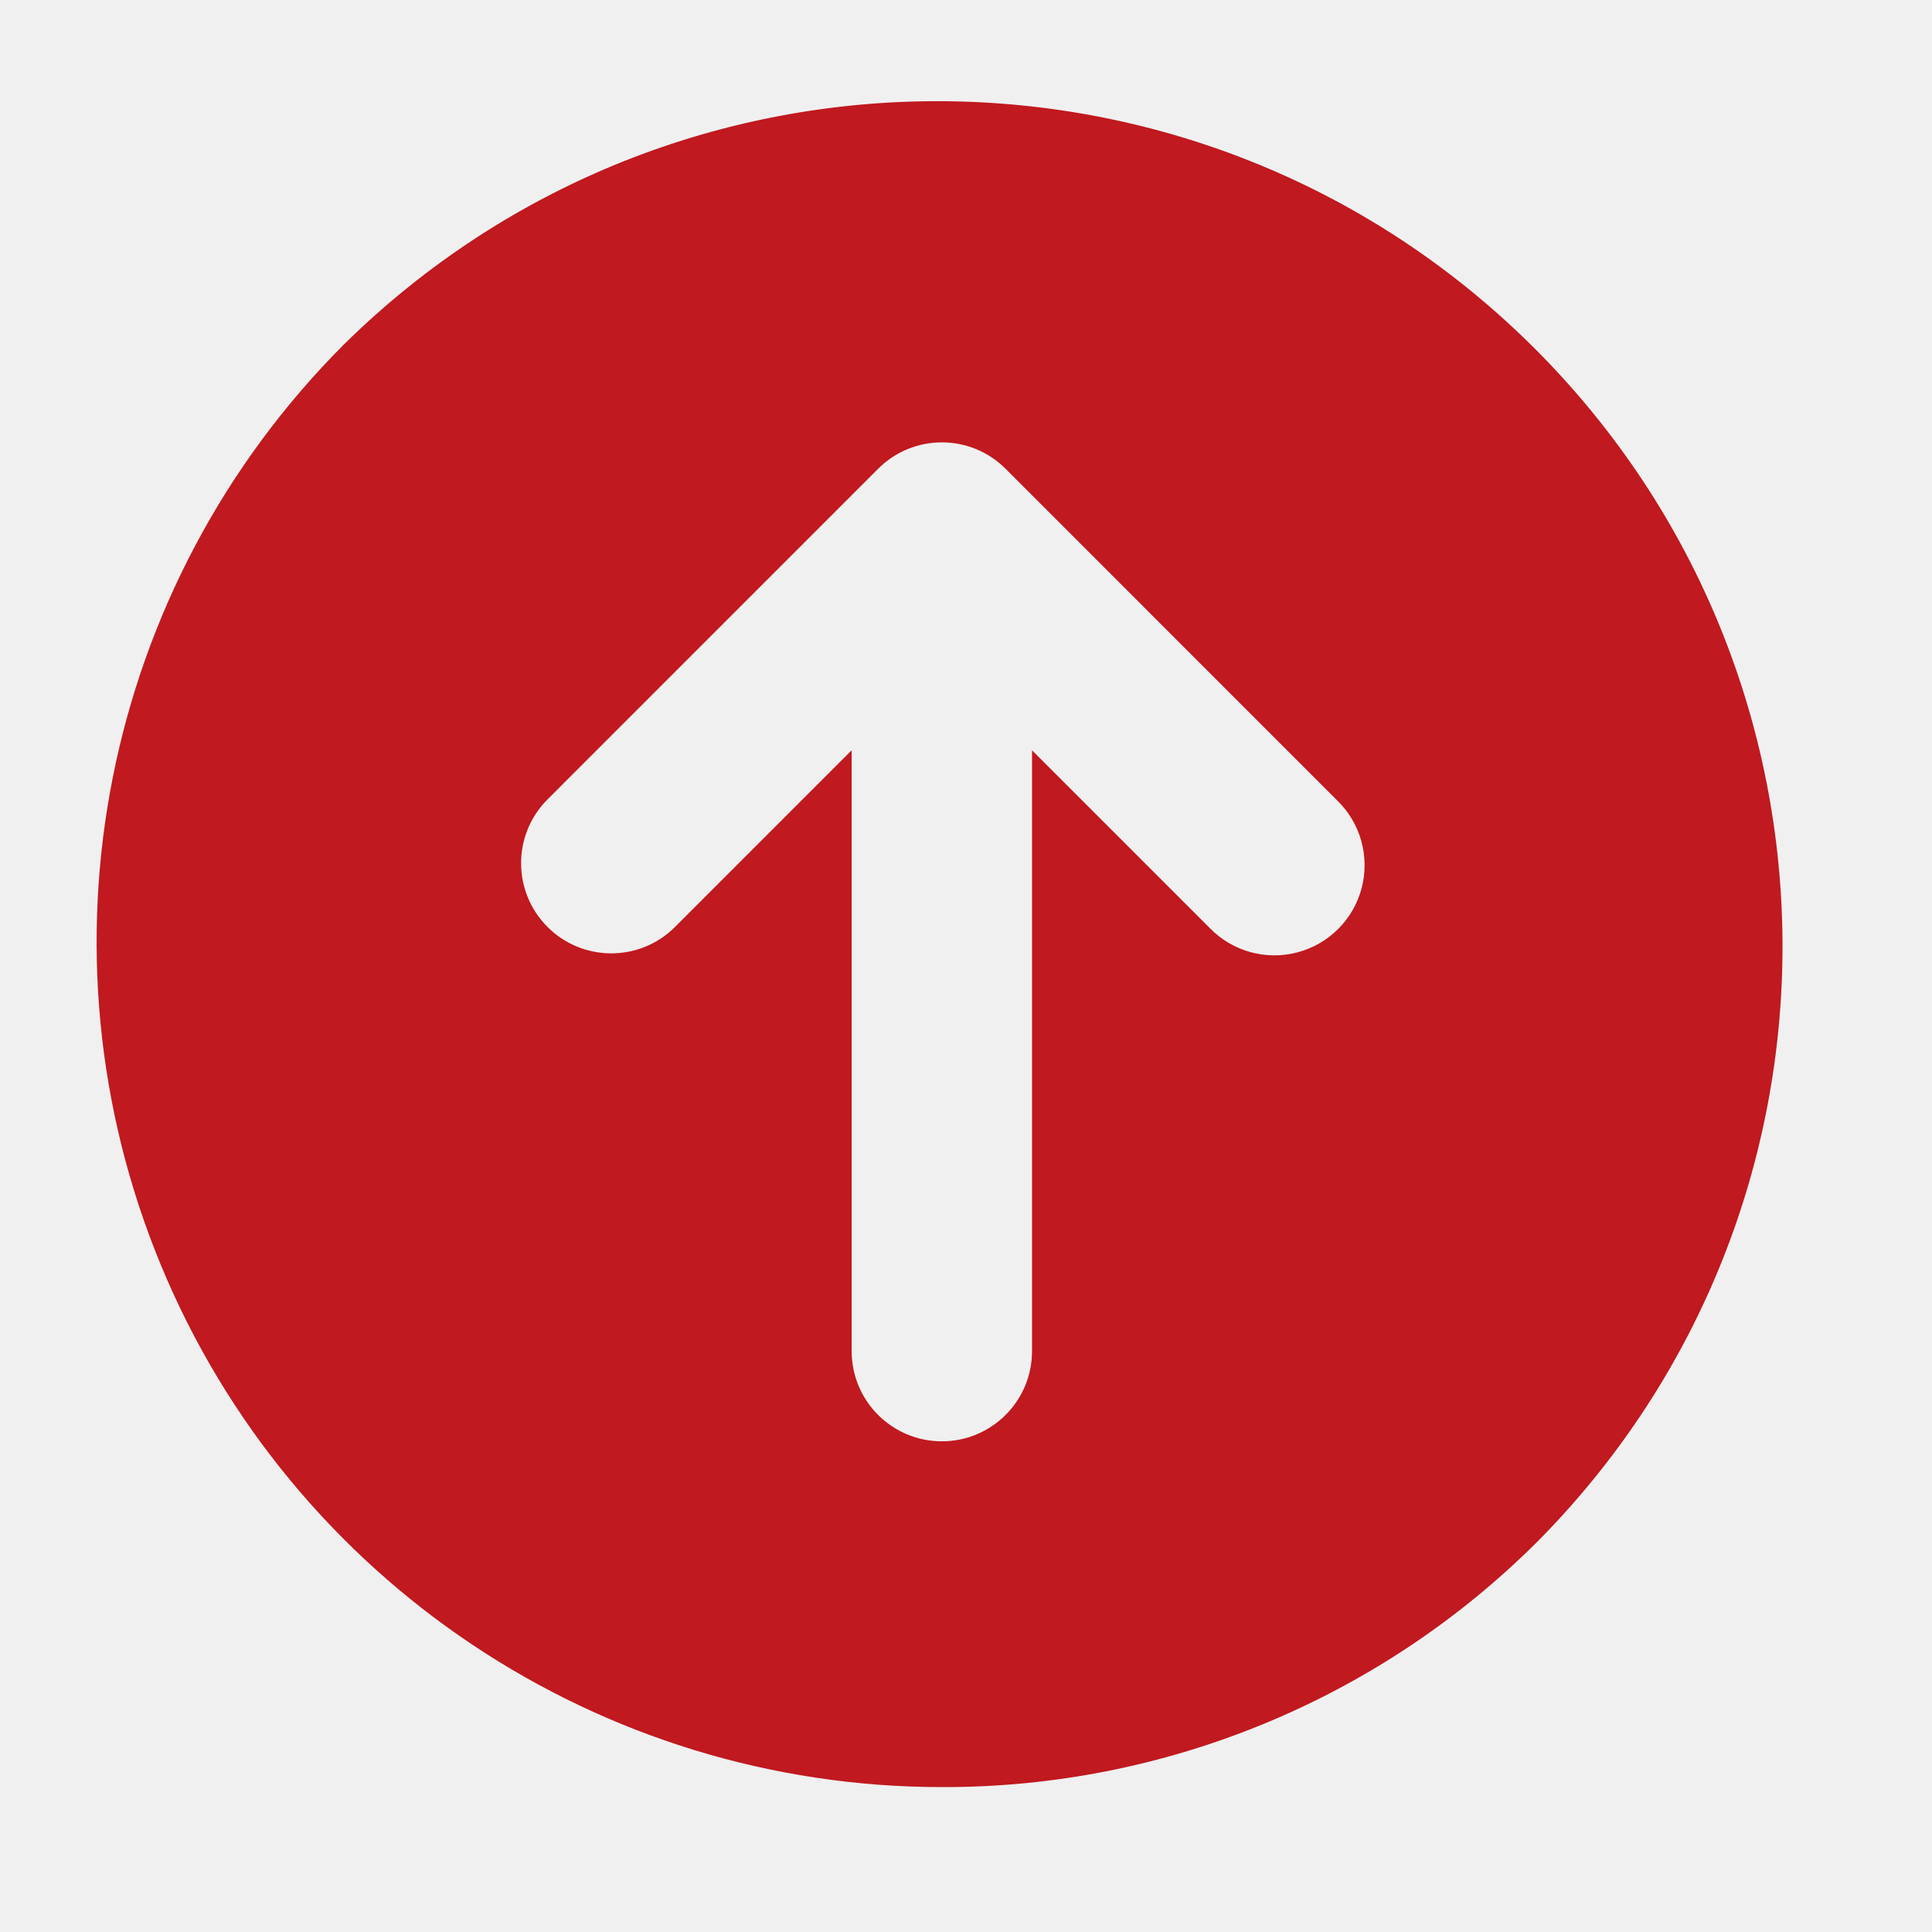
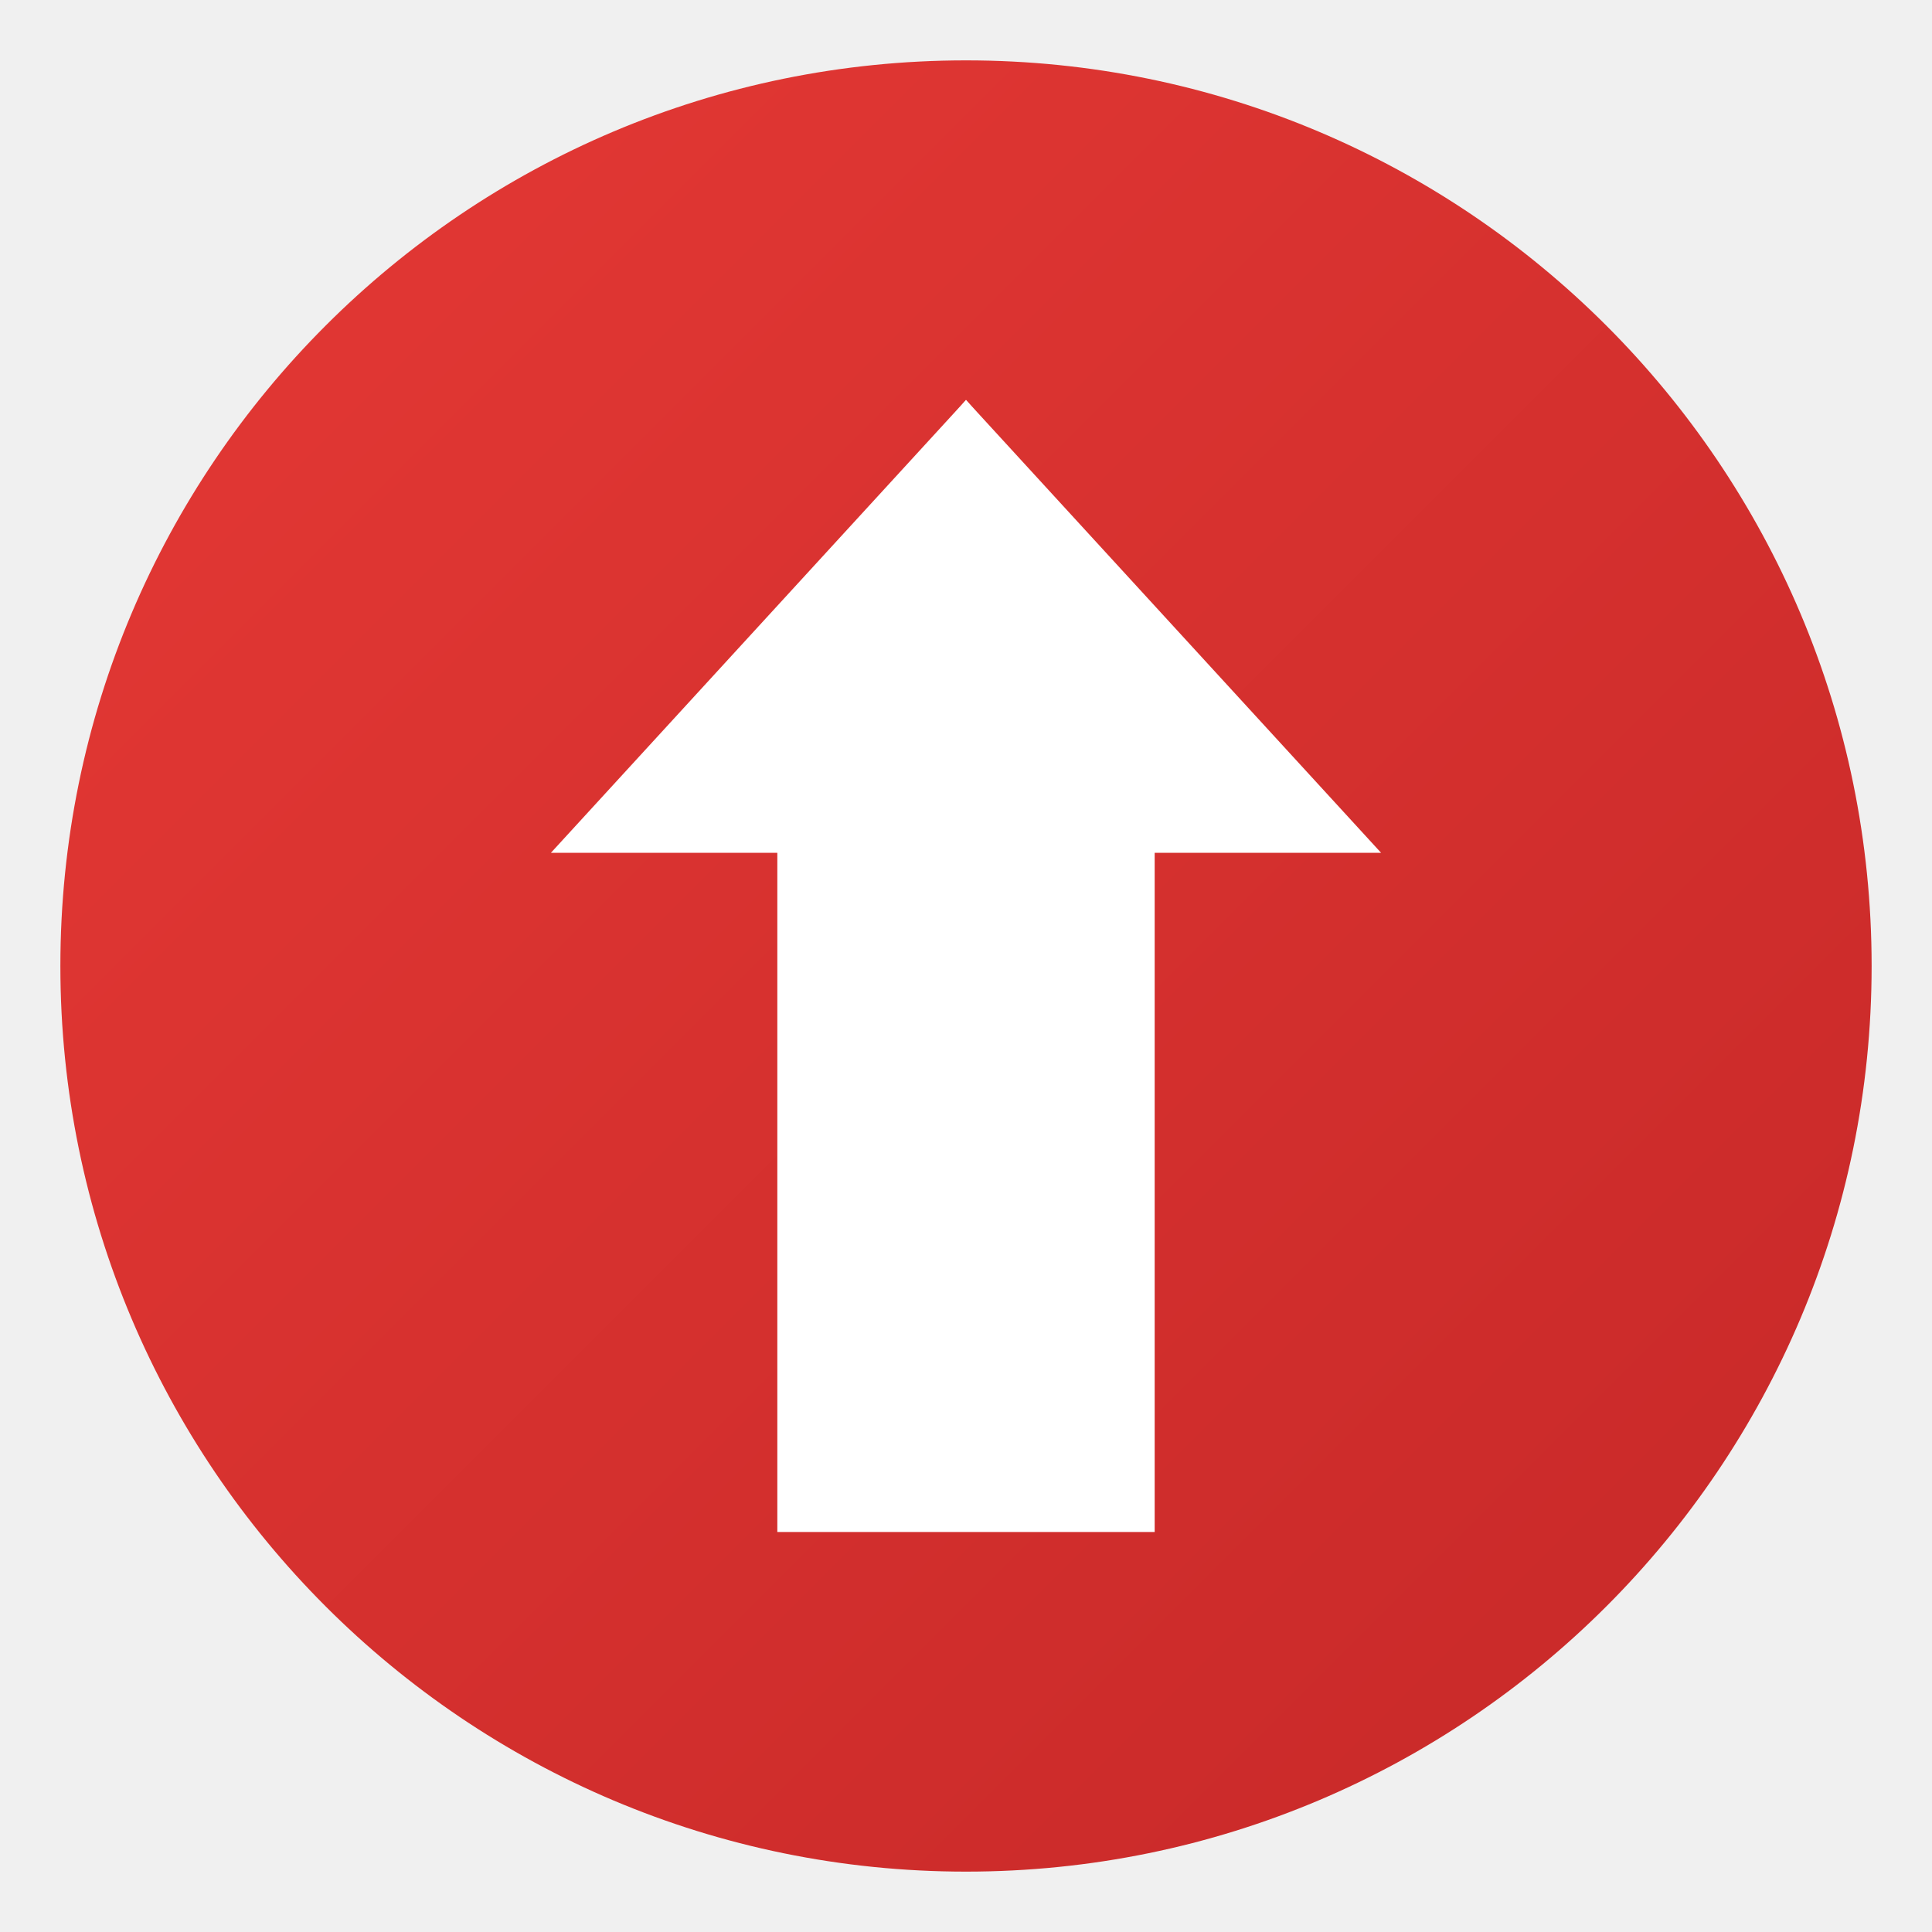
- <svg xmlns="http://www.w3.org/2000/svg" t="1761870441290" class="icon" viewBox="0 0 1024 1024" version="1.1" p-id="7952" width="128" height="128">
-   <path d="M499.2 947.2A448 448 0 0 1 182.426 182.426a448 448 0 0 1 633.549 633.549A445.082 445.082 0 0 1 499.2 947.2z m-47.795-549.53v318.464a47.795 47.795 0 0 0 95.59 0v-318.464l94.157 94.157a47.795 47.795 0 1 0 67.584-67.584L532.992 248.474a47.77 47.77 0 0 0-67.584 0l-175.744 175.77a47.795 47.795 0 0 0 67.584 67.584l94.106-94.131z" fill="#C0191F" p-id="7953" />
+ <svg xmlns="http://www.w3.org/2000/svg" width="128" height="128" viewBox="0 0 1024 1024">
+   <defs>
+     <linearGradient id="changelogGradient" x1="0%" y1="0%" x2="100%" y2="100%">
+       <stop offset="0%" style="stop-color:#e53935;stop-opacity:1" />
+       <stop offset="100%" style="stop-color:#c62828;stop-opacity:1" />
+     </linearGradient>
+   </defs>
+   <circle cx="512" cy="512" r="480" fill="url(#changelogGradient)" />
+   <g fill="#FFFFFF">
+     <path d="M 512 212 L 732 452 L 612 452 L 612 812 L 412 812 L 412 452 L 292 452 Z" />
+     <path d="M 512 212 L 632 352 L 512 332 L 392 352 Z" />
+   </g>
</svg>
